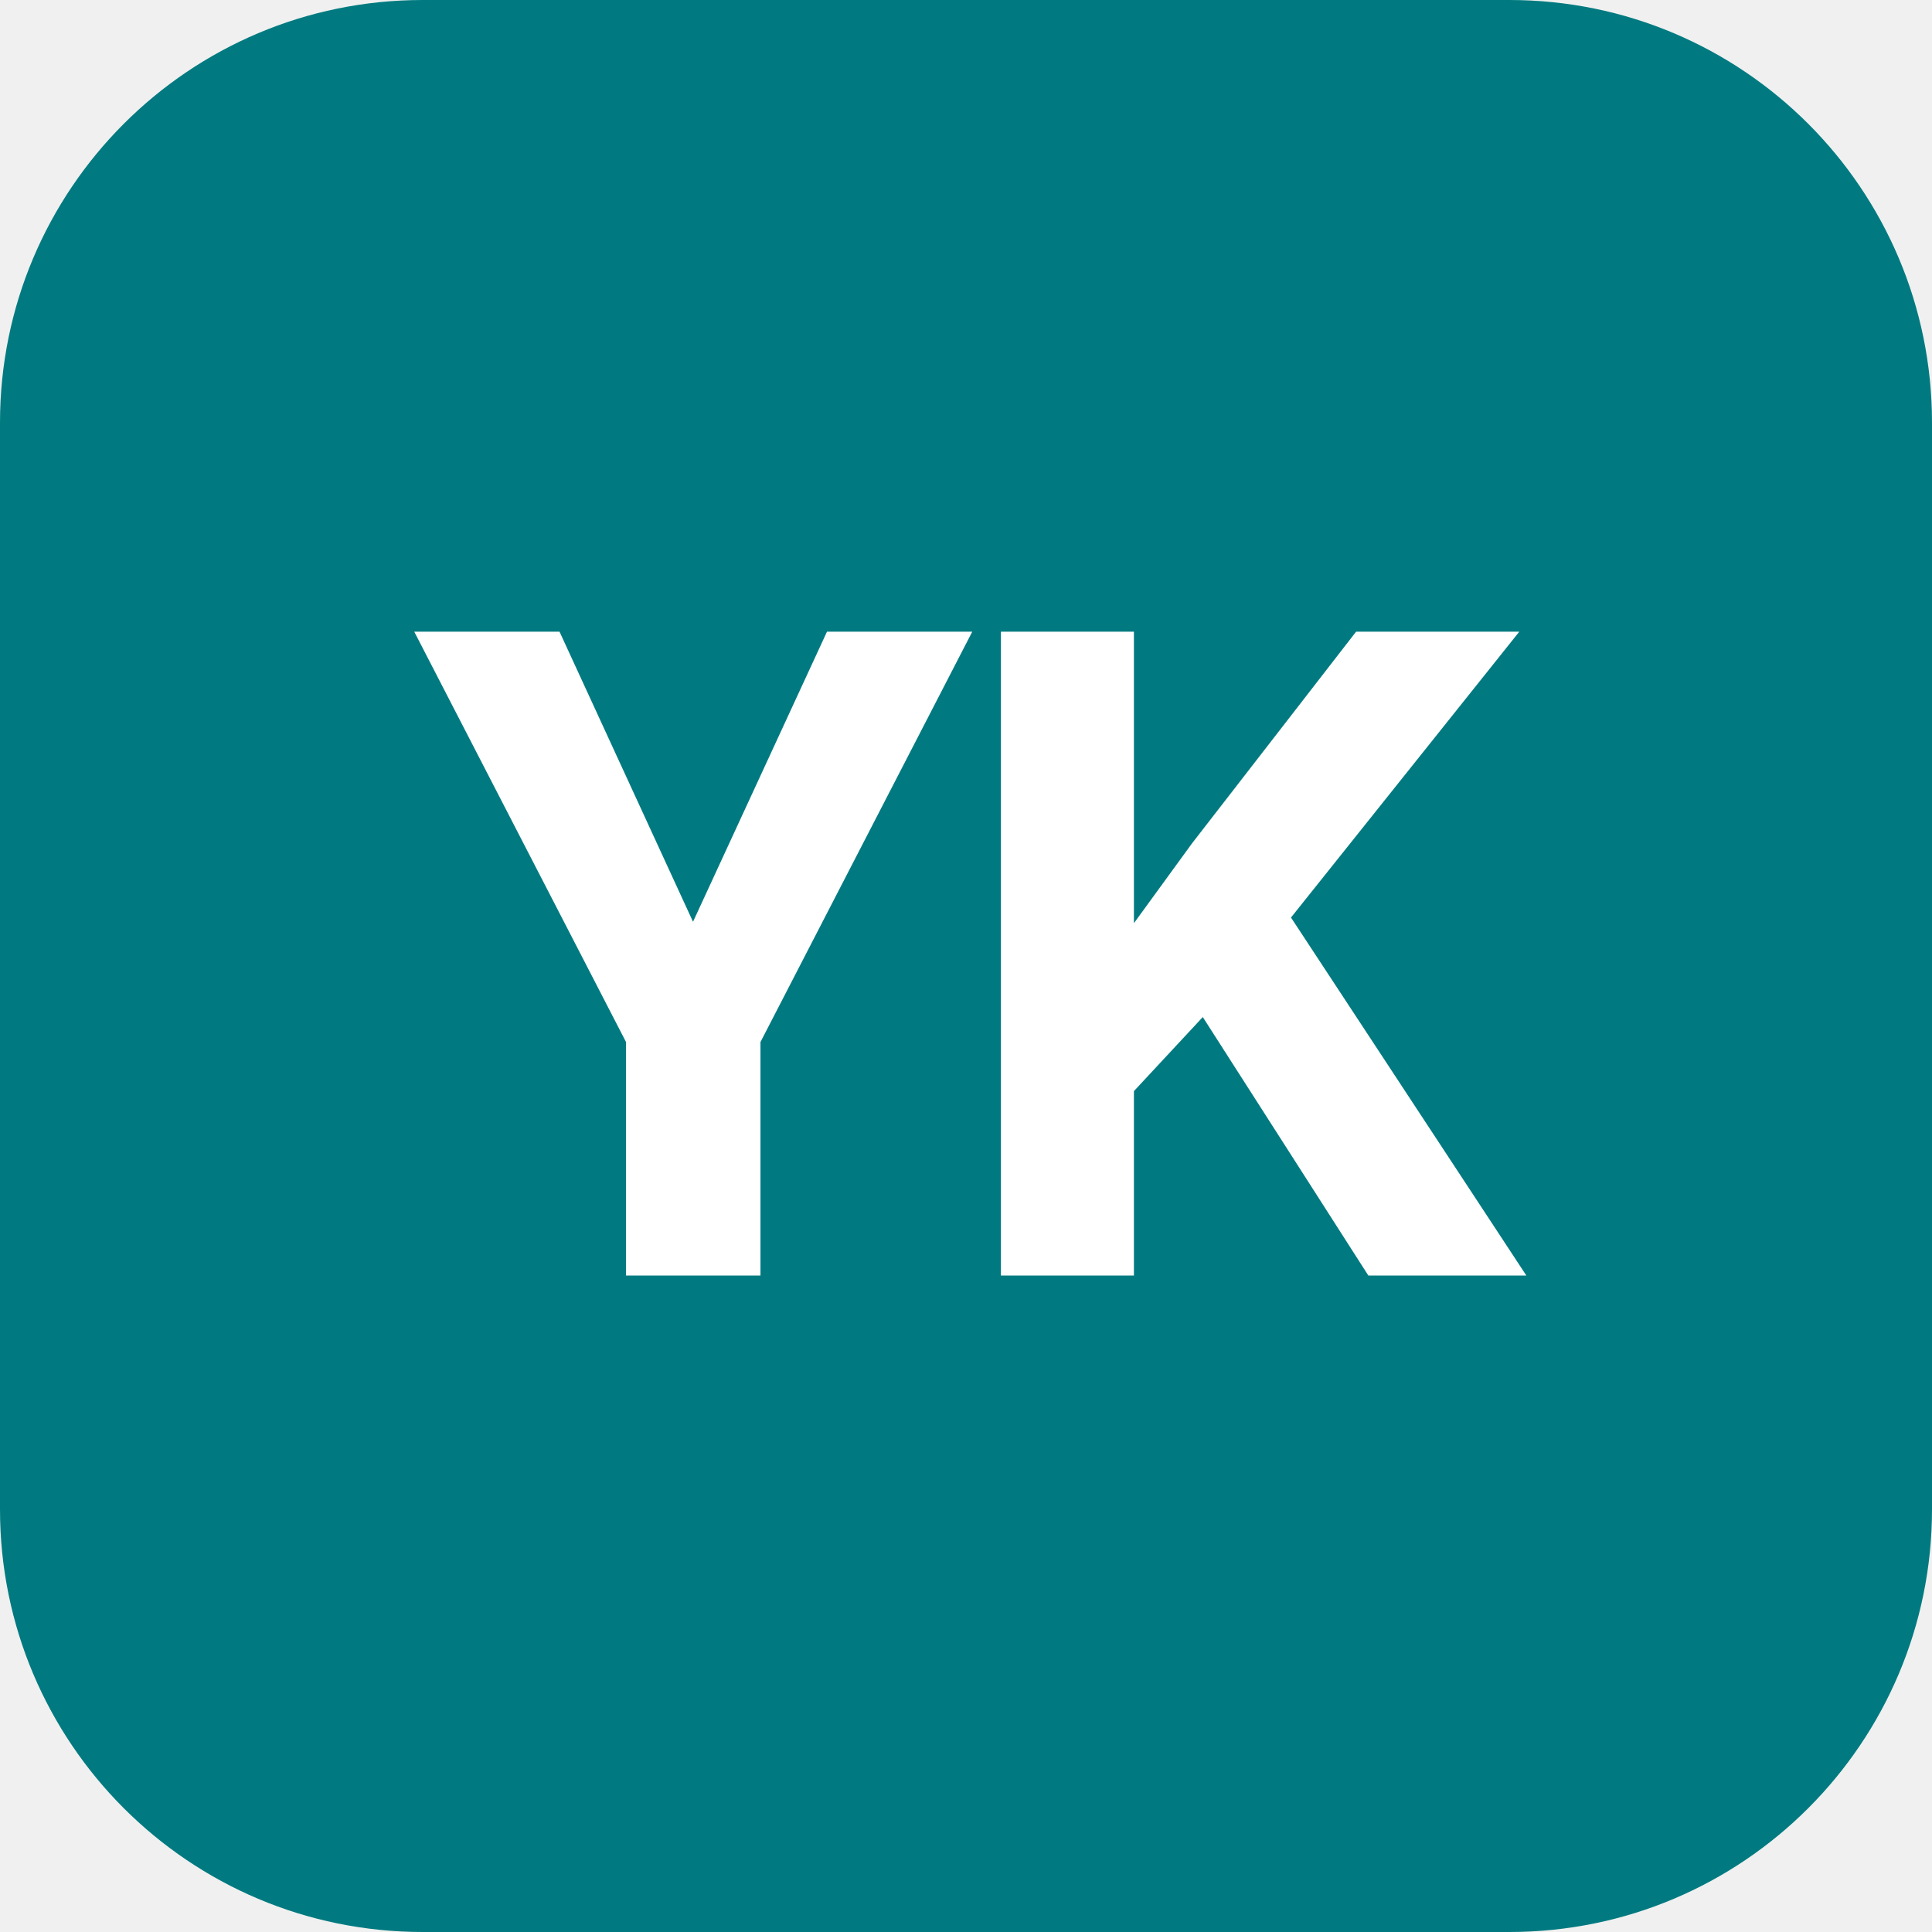
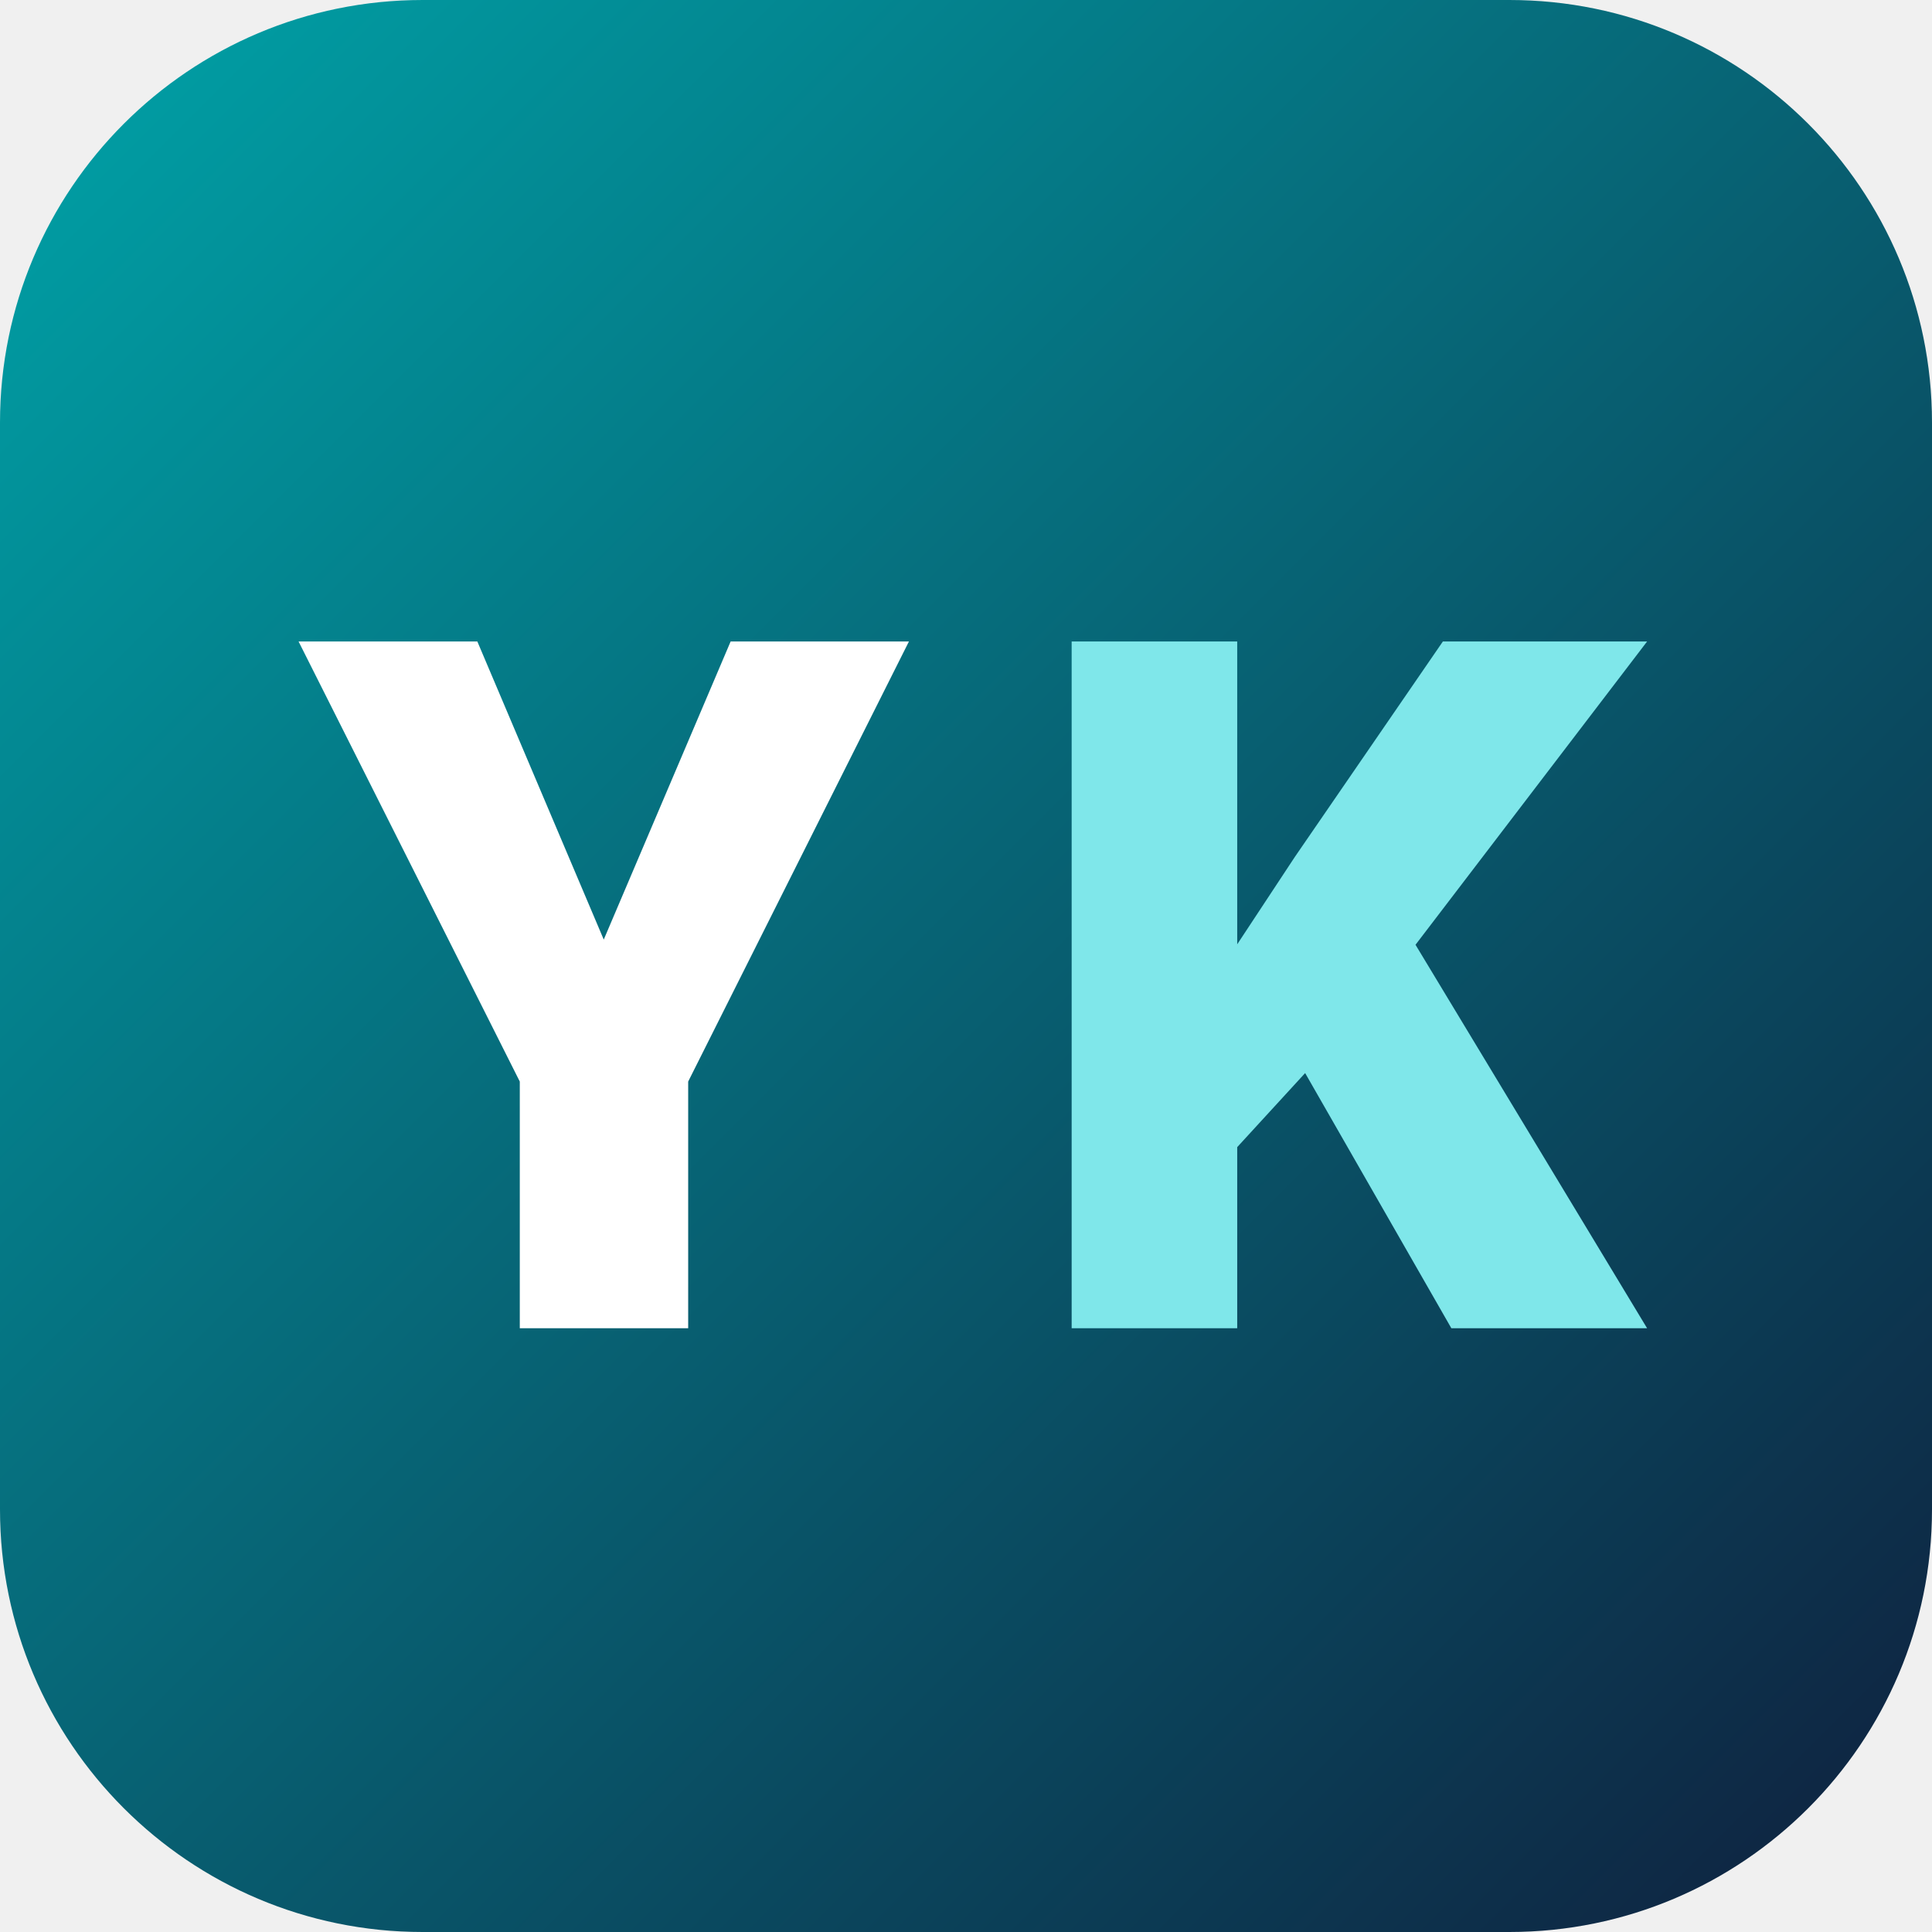
<svg xmlns="http://www.w3.org/2000/svg" viewBox="0 0 64 64">
-   <rect width="64" height="64" rx="14" fill="#007a80" />
-   <text x="50%" y="50%" text-anchor="middle" dominant-baseline="central" font-family="ui-sans-serif, -apple-system, Segoe UI, Roboto, Helvetica, Arial, sans-serif" font-weight="700" font-size="30" fill="#ffffff" letter-spacing="-1">YK</text>
+   <defs>
+     <linearGradient id="bg" x1="0" y1="0" x2="64" y2="64" gradientUnits="userSpaceOnUse">
+       <stop offset="0" stop-color="#00a3a8" />
+       <stop offset="1" stop-color="#0f1f3d" />
+     </linearGradient>
+   </defs>
+   <rect width="64" height="64" rx="14" fill="url(#bg)" />
+   <text x="20" y="44" font-family="ui-sans-serif, -apple-system, Segoe UI, Roboto, Helvetica, Arial, sans-serif" font-weight="800" font-size="32" fill="#ffffff" text-anchor="middle">Y</text>
+   <text x="44" y="44" font-family="ui-sans-serif, -apple-system, Segoe UI, Roboto, Helvetica, Arial, sans-serif" font-weight="800" font-size="32" fill="#7fe7ea" text-anchor="middle">K</text>
</svg>
